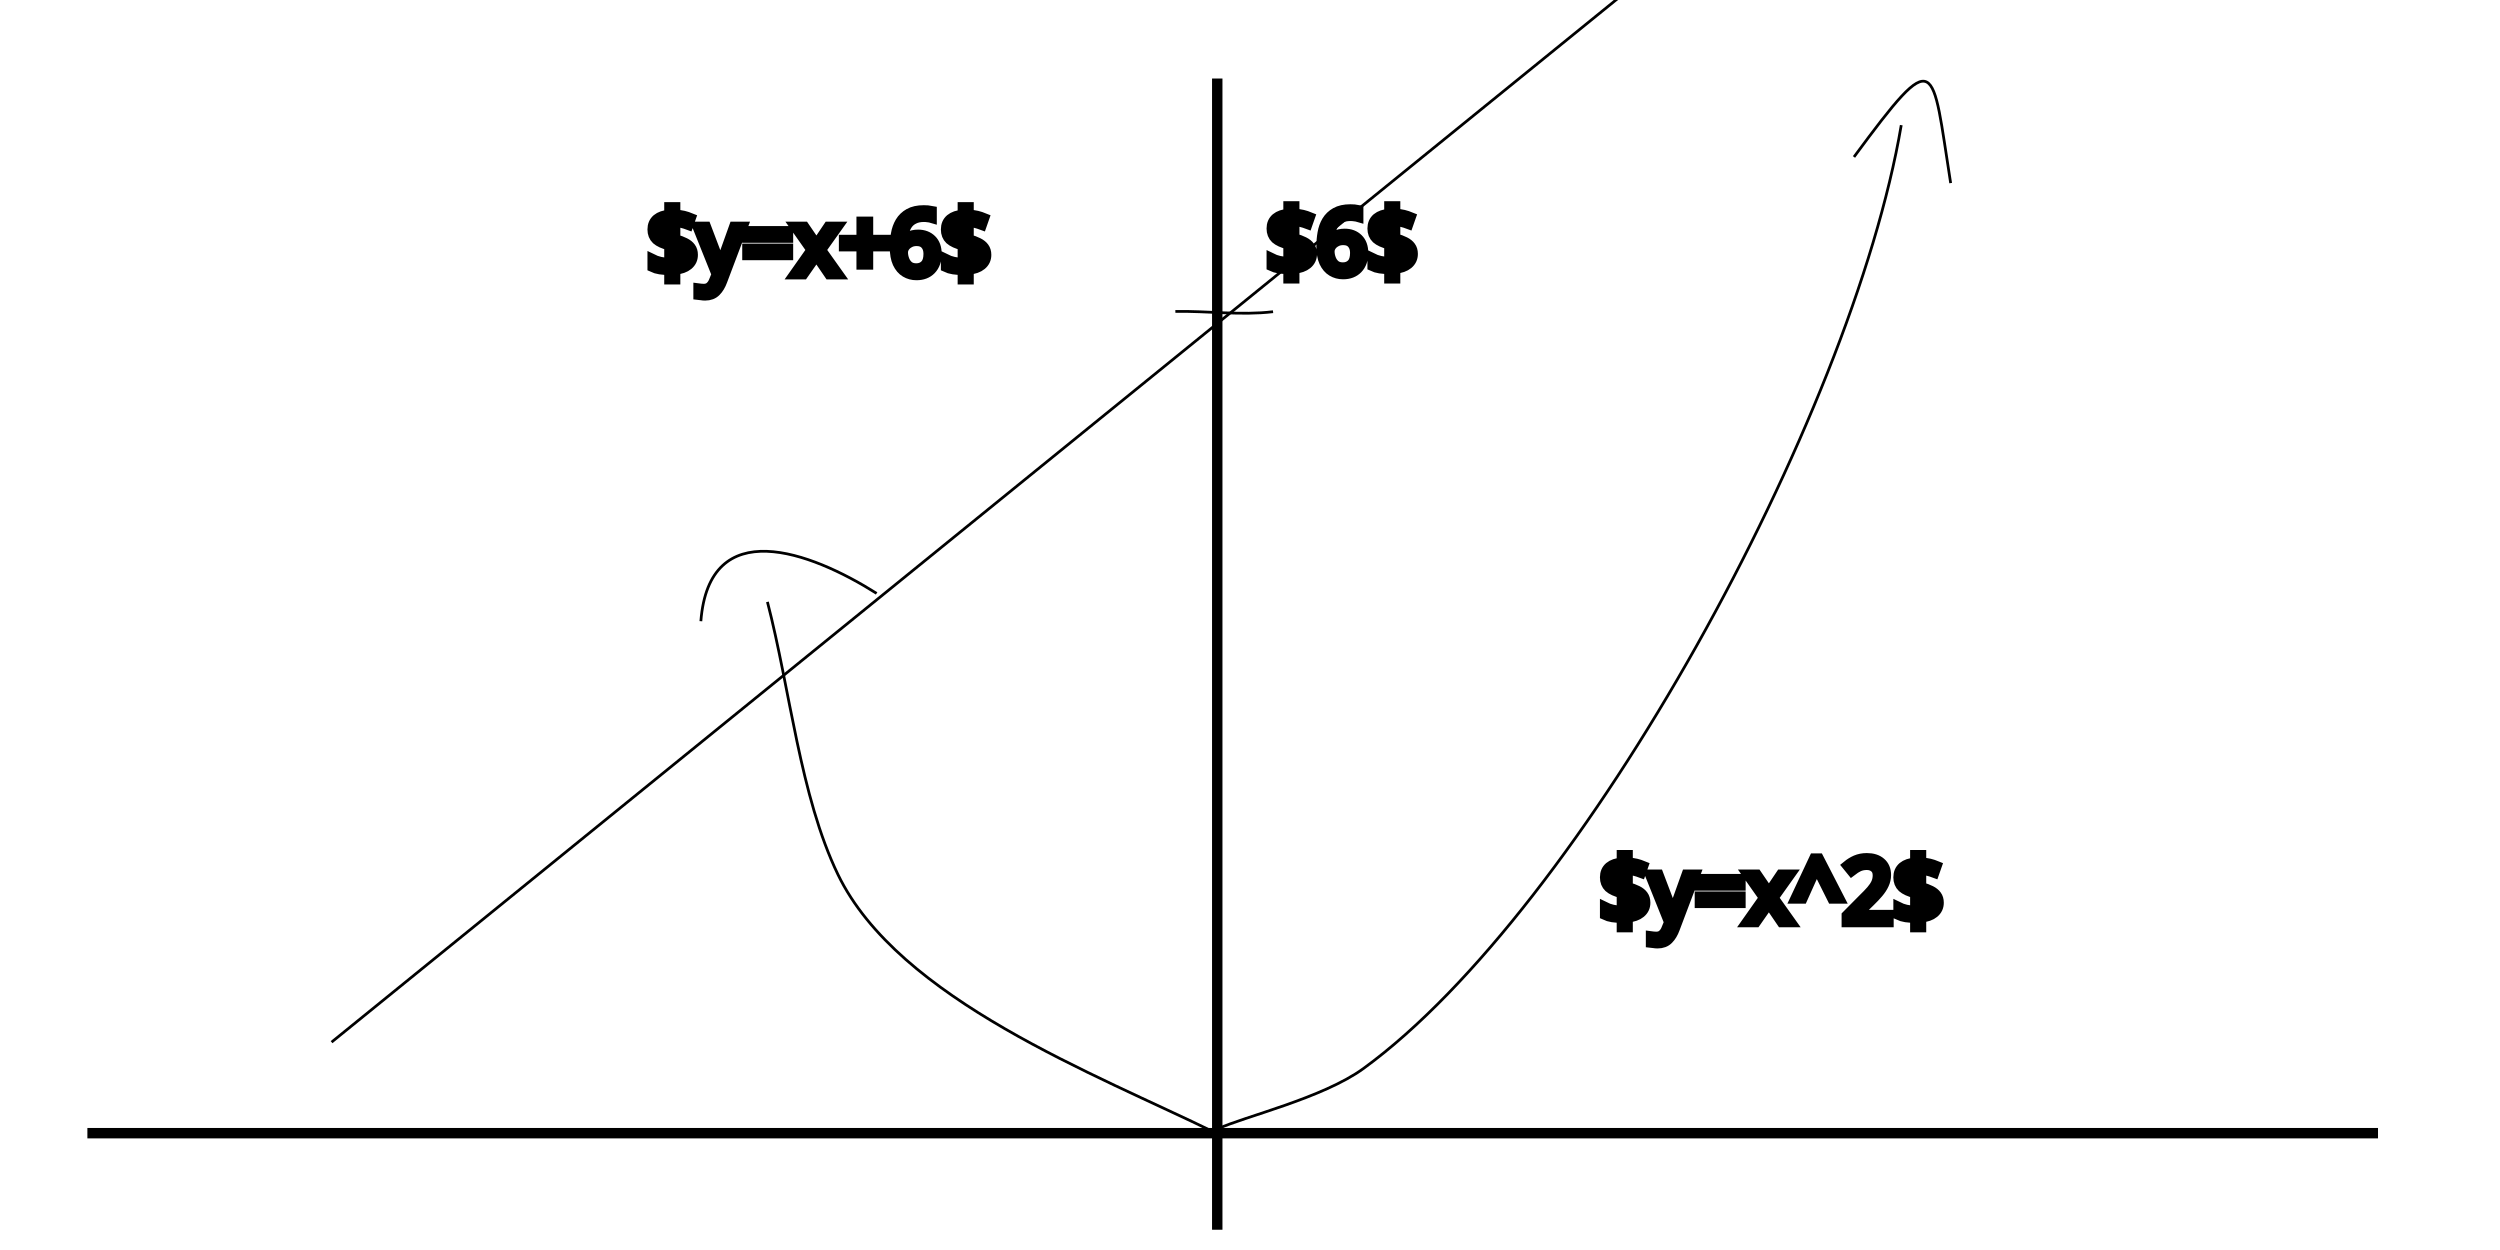
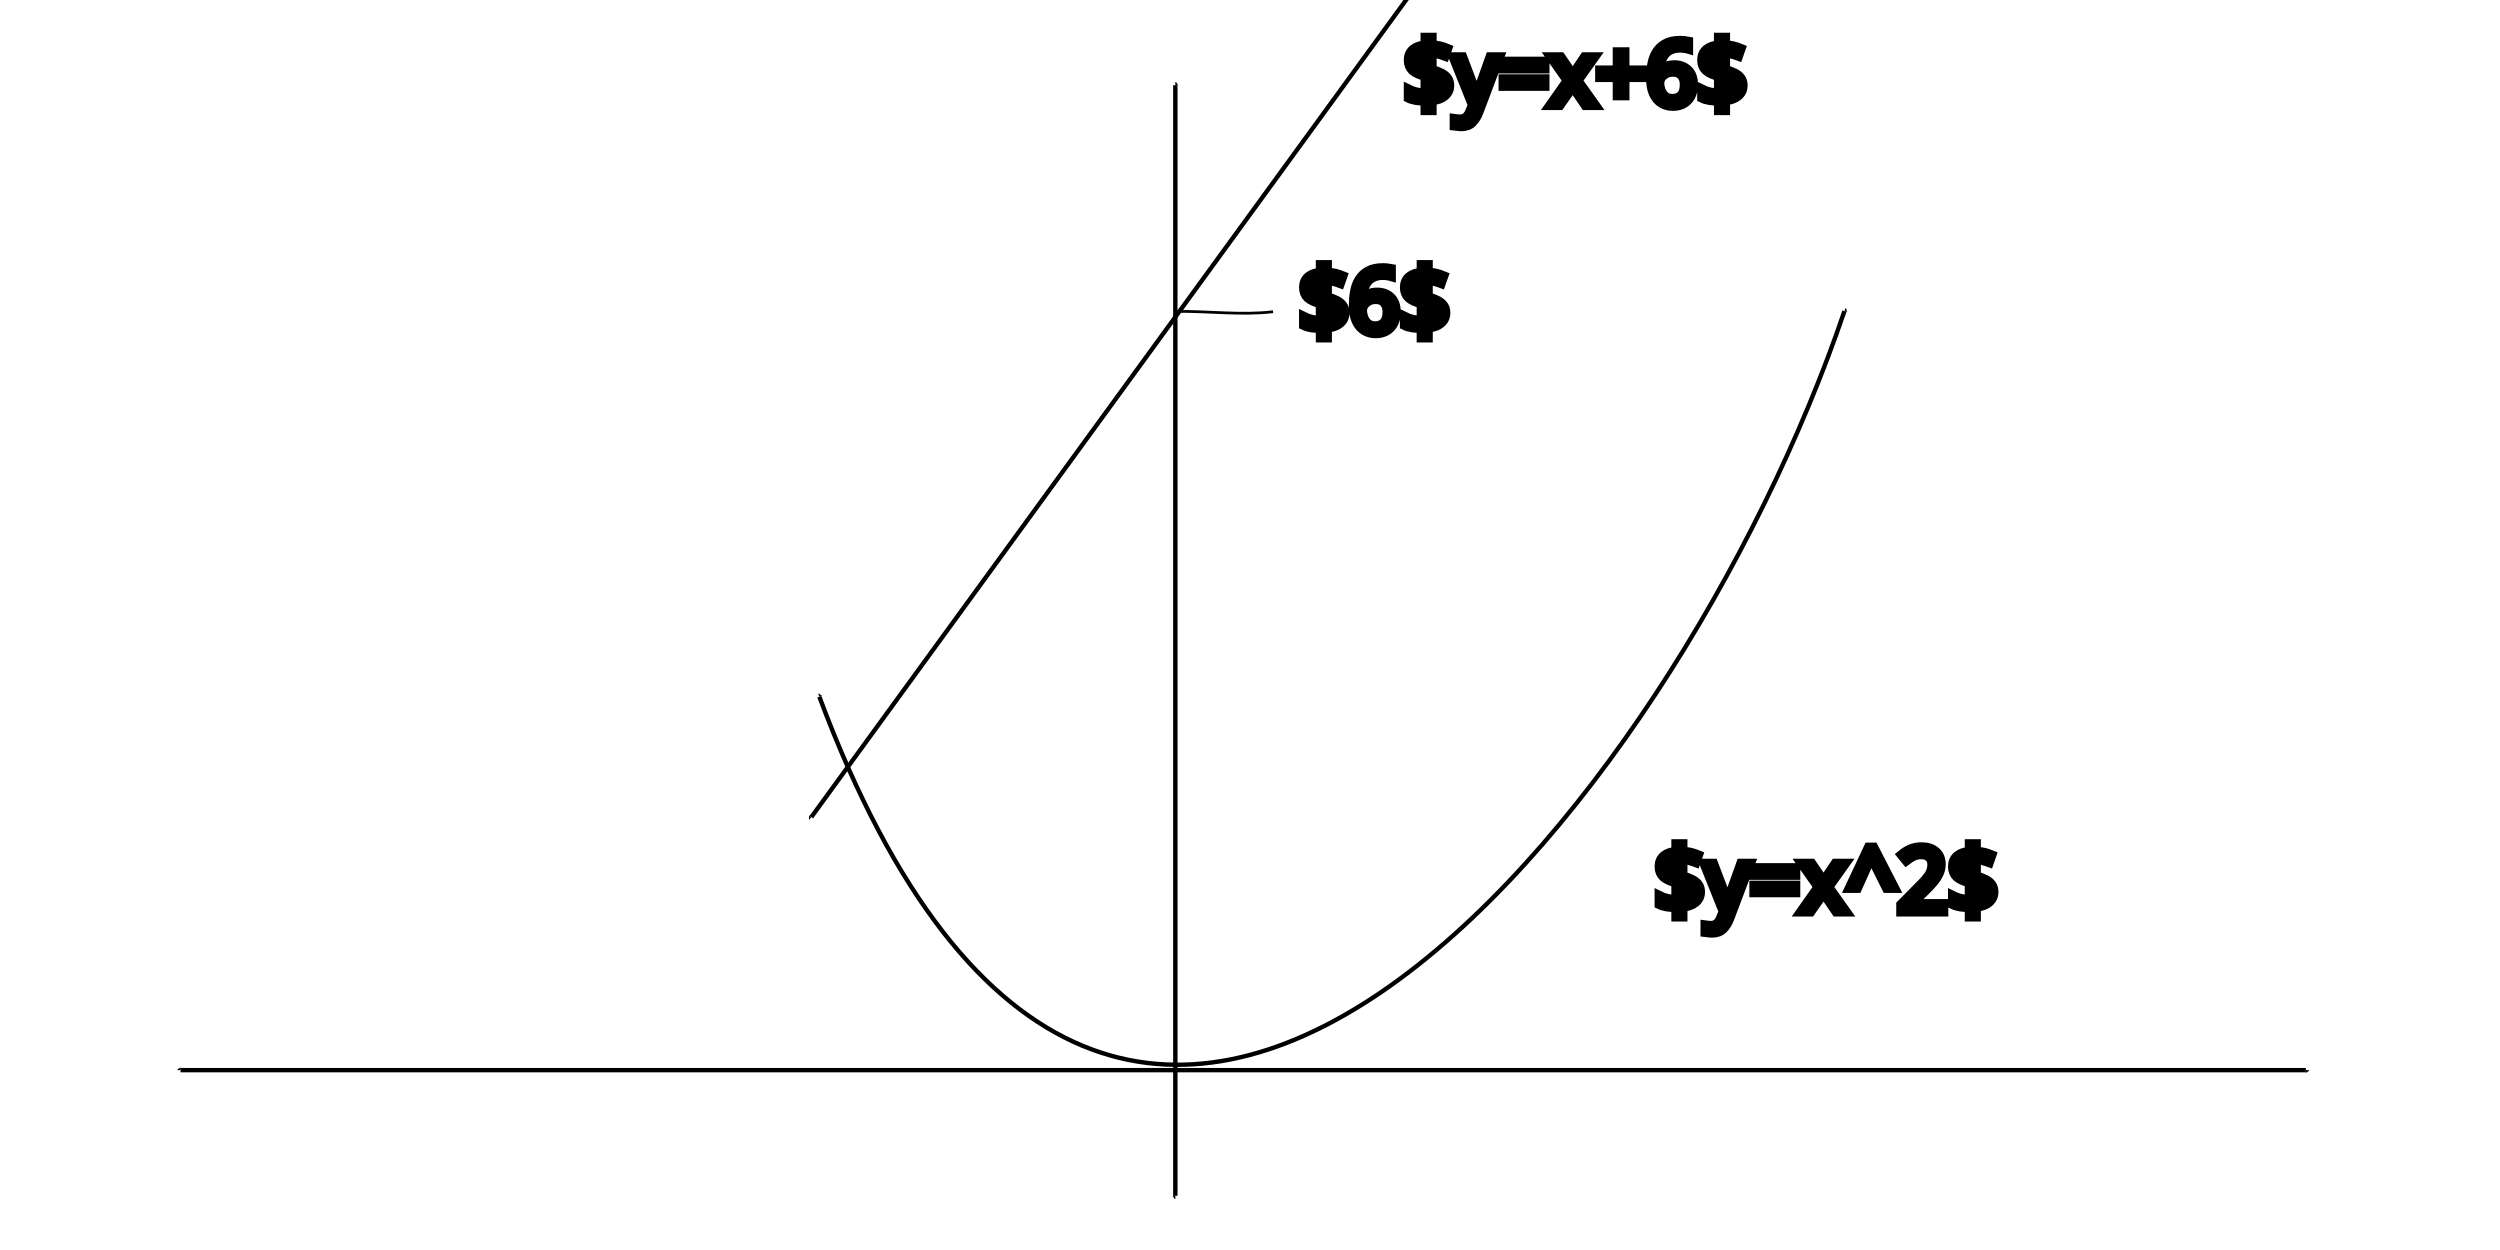
<svg xmlns="http://www.w3.org/2000/svg" width="240mm" height="120mm" viewBox="0 0 240 120" version="1.1" id="svg8">
-   <defs id="defs2" />
+   <defs id="defs2">
+     <marker id="marker-arrow-1.5923999999999998" orient="auto-start-reverse" refY="0" refX="0" markerHeight="1.69" markerWidth="0.911">
+       <g transform="scale(1.073399)" id="g304">
+         <path d="M -1.554,2.072 C -1.425,1.295 0,0.13 0.389,0 0,-0.13 -1.425,-1.295 -1.554,-2.072" style="fill:none;stroke:#000000;stroke-width:0.6;stroke-linecap:round;stroke-linejoin:round;stroke-miterlimit:10;stroke-dasharray:none;stroke-opacity:1" id="path302" />
+       </g>
+     </marker>
+     <marker id="marker-arrow-1.5923999999999998-3" orient="auto-start-reverse" refY="0" refX="0" markerHeight="1.690" markerWidth="0.911">
+       <g transform="scale(1.073399)" id="g335">
+         <path d="M -1.554,2.072 C -1.425,1.295 0,0.13 0.389,0 0,-0.13 -1.425,-1.295 -1.554,-2.072" style="fill:none;stroke:#000000;stroke-width:0.6;stroke-linecap:round;stroke-linejoin:round;stroke-miterlimit:10;stroke-dasharray:none;stroke-opacity:1" id="path333" />
+       </g>
+     </marker>
+     <marker id="marker-arrow-1.5923999999999998-6" orient="auto-start-reverse" refY="0" refX="0" markerHeight="1.690" markerWidth="0.911">
+       <g transform="scale(1.073399)" id="g366">
+         <path d="M -1.554,2.072 C -1.425,1.295 0,0.13 0.389,0 0,-0.13 -1.425,-1.295 -1.554,-2.072" style="fill:none;stroke:#000000;stroke-width:0.6;stroke-linecap:round;stroke-linejoin:round;stroke-miterlimit:10;stroke-dasharray:none;stroke-opacity:1" id="path364" />
+       </g>
+     </marker>
+     <marker id="marker-arrow-1.5923999999999998-7" orient="auto-start-reverse" refY="0" refX="0" markerHeight="1.690" markerWidth="0.911">
+       <g transform="scale(1.073399)" id="g406">
+         <path d="M -1.554,2.072 C -1.425,1.295 0,0.13 0.389,0 0,-0.13 -1.425,-1.295 -1.554,-2.072" style="fill:none;stroke:#000000;stroke-width:0.6;stroke-linecap:round;stroke-linejoin:round;stroke-miterlimit:10;stroke-dasharray:none;stroke-opacity:1" id="path404" />
+       </g>
+     </marker>
+     <marker id="marker-arrow-1.5923999999999998-5" orient="auto-start-reverse" refY="0" refX="0" markerHeight="1.690" markerWidth="0.911">
+       <g transform="scale(1.073399)" id="g571">
+         <path d="M -1.554,2.072 C -1.425,1.295 0,0.13 0.389,0 0,-0.13 -1.425,-1.295 -1.554,-2.072" style="fill:none;stroke:#000000;stroke-width:0.6;stroke-linecap:round;stroke-linejoin:round;stroke-miterlimit:10;stroke-dasharray:none;stroke-opacity:1" id="path569" />
+       </g>
+     </marker>
+     <marker id="marker-arrow-1.5923999999999998-35" orient="auto-start-reverse" refY="0" refX="0" markerHeight="1.690" markerWidth="0.911">
+       <g transform="scale(1.073399)" id="g631">
+         <path d="M -1.554,2.072 C -1.425,1.295 0,0.13 0.389,0 0,-0.13 -1.425,-1.295 -1.554,-2.072" style="fill:none;stroke:#000000;stroke-width:0.6;stroke-linecap:round;stroke-linejoin:round;stroke-miterlimit:10;stroke-dasharray:none;stroke-opacity:1" id="path629" />
+       </g>
+     </marker>
+     <marker id="marker-arrow-1.5923999999999998-62" orient="auto-start-reverse" refY="0" refX="0" markerHeight="1.690" markerWidth="0.911">
+       <g transform="scale(1.073399)" id="g763">
+         <path d="M -1.554,2.072 C -1.425,1.295 0,0.13 0.389,0 0,-0.13 -1.425,-1.295 -1.554,-2.072" style="fill:none;stroke:#000000;stroke-width:0.6;stroke-linecap:round;stroke-linejoin:round;stroke-miterlimit:10;stroke-dasharray:none;stroke-opacity:1" id="path761" />
+       </g>
+     </marker>
+     <marker id="marker-arrow-1.5923999999999998-9" orient="auto-start-reverse" refY="0" refX="0" markerHeight="1.690" markerWidth="0.911">
+       <g transform="scale(1.073399)" id="g841">
+         <path d="M -1.554,2.072 C -1.425,1.295 0,0.13 0.389,0 0,-0.13 -1.425,-1.295 -1.554,-2.072" style="fill:none;stroke:#000000;stroke-width:0.6;stroke-linecap:round;stroke-linejoin:round;stroke-miterlimit:10;stroke-dasharray:none;stroke-opacity:1" id="path839" />
+       </g>
+     </marker>
+   </defs>
  <g id="layer1" transform="translate(0,-177)">
-     <path style="fill:none;stroke-width:1;stroke:#000000;stroke-opacity:1" d="M 8.389,285.785 H 228.289 116.856 v 9.27 -110.517" id="path185" />
    <path style="fill:none;stroke:#000000;stroke-width:0.265px;stroke-linecap:butt;stroke-linejoin:miter;stroke-opacity:1" d="m 112.835,206.898 c 3.092,-0.057 6.298,0.398 9.378,0.026" id="path806" />
-     <text xml:space="preserve" style="font-size:8.467px;font-family:nerd;-inkscape-font-specification:nerd;fill:none;stroke:#000000;stroke-width:1;stroke-opacity:1" x="121.557" y="203.235" id="text862">
-       <tspan id="tspan860" style="stroke-width:1" x="121.557" y="203.235">$6$</tspan>
+     <text xml:space="preserve" style="font-size:8.467px;font-family:nerd;-inkscape-font-specification:nerd;fill:none;stroke:#000000;stroke-width:1;stroke-opacity:1" x="124.675" y="208.89" id="text862">
+       <tspan id="tspan860" style="stroke-width:1" x="124.675" y="208.89">$6$</tspan>
    </text>
-     <path style="fill:none;stroke:#000000;stroke-width:0.265px;stroke-linecap:butt;stroke-linejoin:miter;stroke-opacity:1" d="M 204.182,137.198 31.829,277.046" id="path964" />
-     <path style="fill:none;stroke:#000000;stroke-width:0.265px;stroke-linecap:butt;stroke-linejoin:miter;stroke-opacity:1" d="m 116.951,285.353 c 2.441,-1.142 10.036,-2.932 13.941,-5.776 21.169,-15.42 46.888,-62.582 51.628,-90.563" id="path968" />
-     <path style="fill:none;stroke:#000000;stroke-width:0.265px;stroke-linecap:butt;stroke-linejoin:miter;stroke-opacity:1" d="m 177.982,192.068 c 8.051,-10.909 7.442,-9.12 9.281,2.509" id="path970" />
-     <text xml:space="preserve" style="font-size:8.467px;font-family:nerd;-inkscape-font-specification:nerd;fill:none;stroke:#000000;stroke-width:1;stroke-opacity:1" x="62.126" y="203.323" id="text974">
-       <tspan id="tspan972" style="stroke-width:1" x="62.126" y="203.323">$y=x+6$</tspan>
+     <text xml:space="preserve" style="font-size:8.467px;font-family:nerd;-inkscape-font-specification:nerd;fill:none;stroke:#000000;stroke-width:1;stroke-opacity:1" x="134.73" y="187.066" id="text974">
+       <tspan id="tspan972" style="stroke-width:1" x="134.73" y="187.066">$y=x+6$</tspan>
    </text>
-     <text xml:space="preserve" style="font-size:8.467px;font-family:nerd;-inkscape-font-specification:nerd;fill:none;stroke:#000000;stroke-width:1;stroke-opacity:1" x="153.563" y="265.521" id="text978">
-       <tspan id="tspan976" style="stroke-width:1" x="153.563" y="265.521">$y=x^2$</tspan>
+     <text xml:space="preserve" style="font-size:8.467px;font-family:nerd;-inkscape-font-specification:nerd;fill:none;stroke:#000000;stroke-width:1;stroke-opacity:1" x="158.809" y="264.485" id="text978">
+       <tspan id="tspan976" style="stroke-width:1" x="158.809" y="264.485">$y=x^2$</tspan>
    </text>
-     <path style="fill:none;stroke:#000000;stroke-width:0.265px;stroke-linecap:butt;stroke-linejoin:miter;stroke-opacity:1" d="m 116.697,285.754 c -11.427,-5.605 -30.451,-12.789 -36.254,-24.801 -3.638,-7.532 -4.596,-17.801 -6.77,-26.171" id="path980" />
-     <path style="fill:none;stroke:#000000;stroke-width:0.265px;stroke-linecap:butt;stroke-linejoin:miter;stroke-opacity:1" d="m 67.283,236.636 c 0.797,-10.296 10.488,-6.706 16.873,-2.67" id="path982" />
+     <path style="font-variation-settings:normal;opacity:1;vector-effect:none;fill:none;fill-opacity:1;stroke:black;stroke-width:0.421;stroke-linecap:butt;stroke-linejoin:miter;stroke-miterlimit:4;stroke-dasharray:none;stroke-dashoffset:0;stroke-opacity:1;-inkscape-stroke:none;stop-color:#000000;stop-opacity:1;marker-end:url(#marker-arrow-1.5923999999999998);marker-start:url(#marker-arrow-1.5923999999999998)" d="M 112.832,291.798 V 185.181" id="path567" />
+     <path style="font-variation-settings:normal;opacity:1;vector-effect:none;fill:none;fill-opacity:1;stroke:black;stroke-width:0.421;stroke-linecap:butt;stroke-linejoin:miter;stroke-miterlimit:4;stroke-dasharray:none;stroke-dashoffset:0;stroke-opacity:1;-inkscape-stroke:none;stop-color:#000000;stop-opacity:1;marker-end:url(#marker-arrow-1.5923999999999998);marker-start:url(#marker-arrow-1.5923999999999998)" d="M 17.337,279.734 H 221.362" id="path627" />
+     <path style="font-variation-settings:normal;opacity:1;vector-effect:none;fill:none;fill-opacity:1;stroke:#000000;stroke-width:0.421;stroke-linecap:butt;stroke-linejoin:miter;stroke-miterlimit:4;stroke-dasharray:none;stroke-dashoffset:0;stroke-opacity:1;-inkscape-stroke:none;marker-start:url(#marker-arrow-1.5923999999999998);marker-end:url(#marker-arrow-1.5923999999999998);stop-color:#000000;stop-opacity:1" d="m 78.658,243.89 c 28.793,77.173 82.209,10.794 98.407,-37.019" id="path759" />
+     <path style="font-variation-settings:normal;opacity:1;vector-effect:none;fill:none;fill-opacity:1;stroke:black;stroke-width:0.421;stroke-linecap:butt;stroke-linejoin:miter;stroke-miterlimit:4;stroke-dasharray:none;stroke-dashoffset:0;stroke-opacity:1;-inkscape-stroke:none;stop-color:#000000;stop-opacity:1;marker-end:url(#marker-arrow-1.5923999999999998);marker-start:url(#marker-arrow-1.5923999999999998)" d="m 77.89,255.437 66.319,-91.111" id="path837" />
  </g>
</svg>
